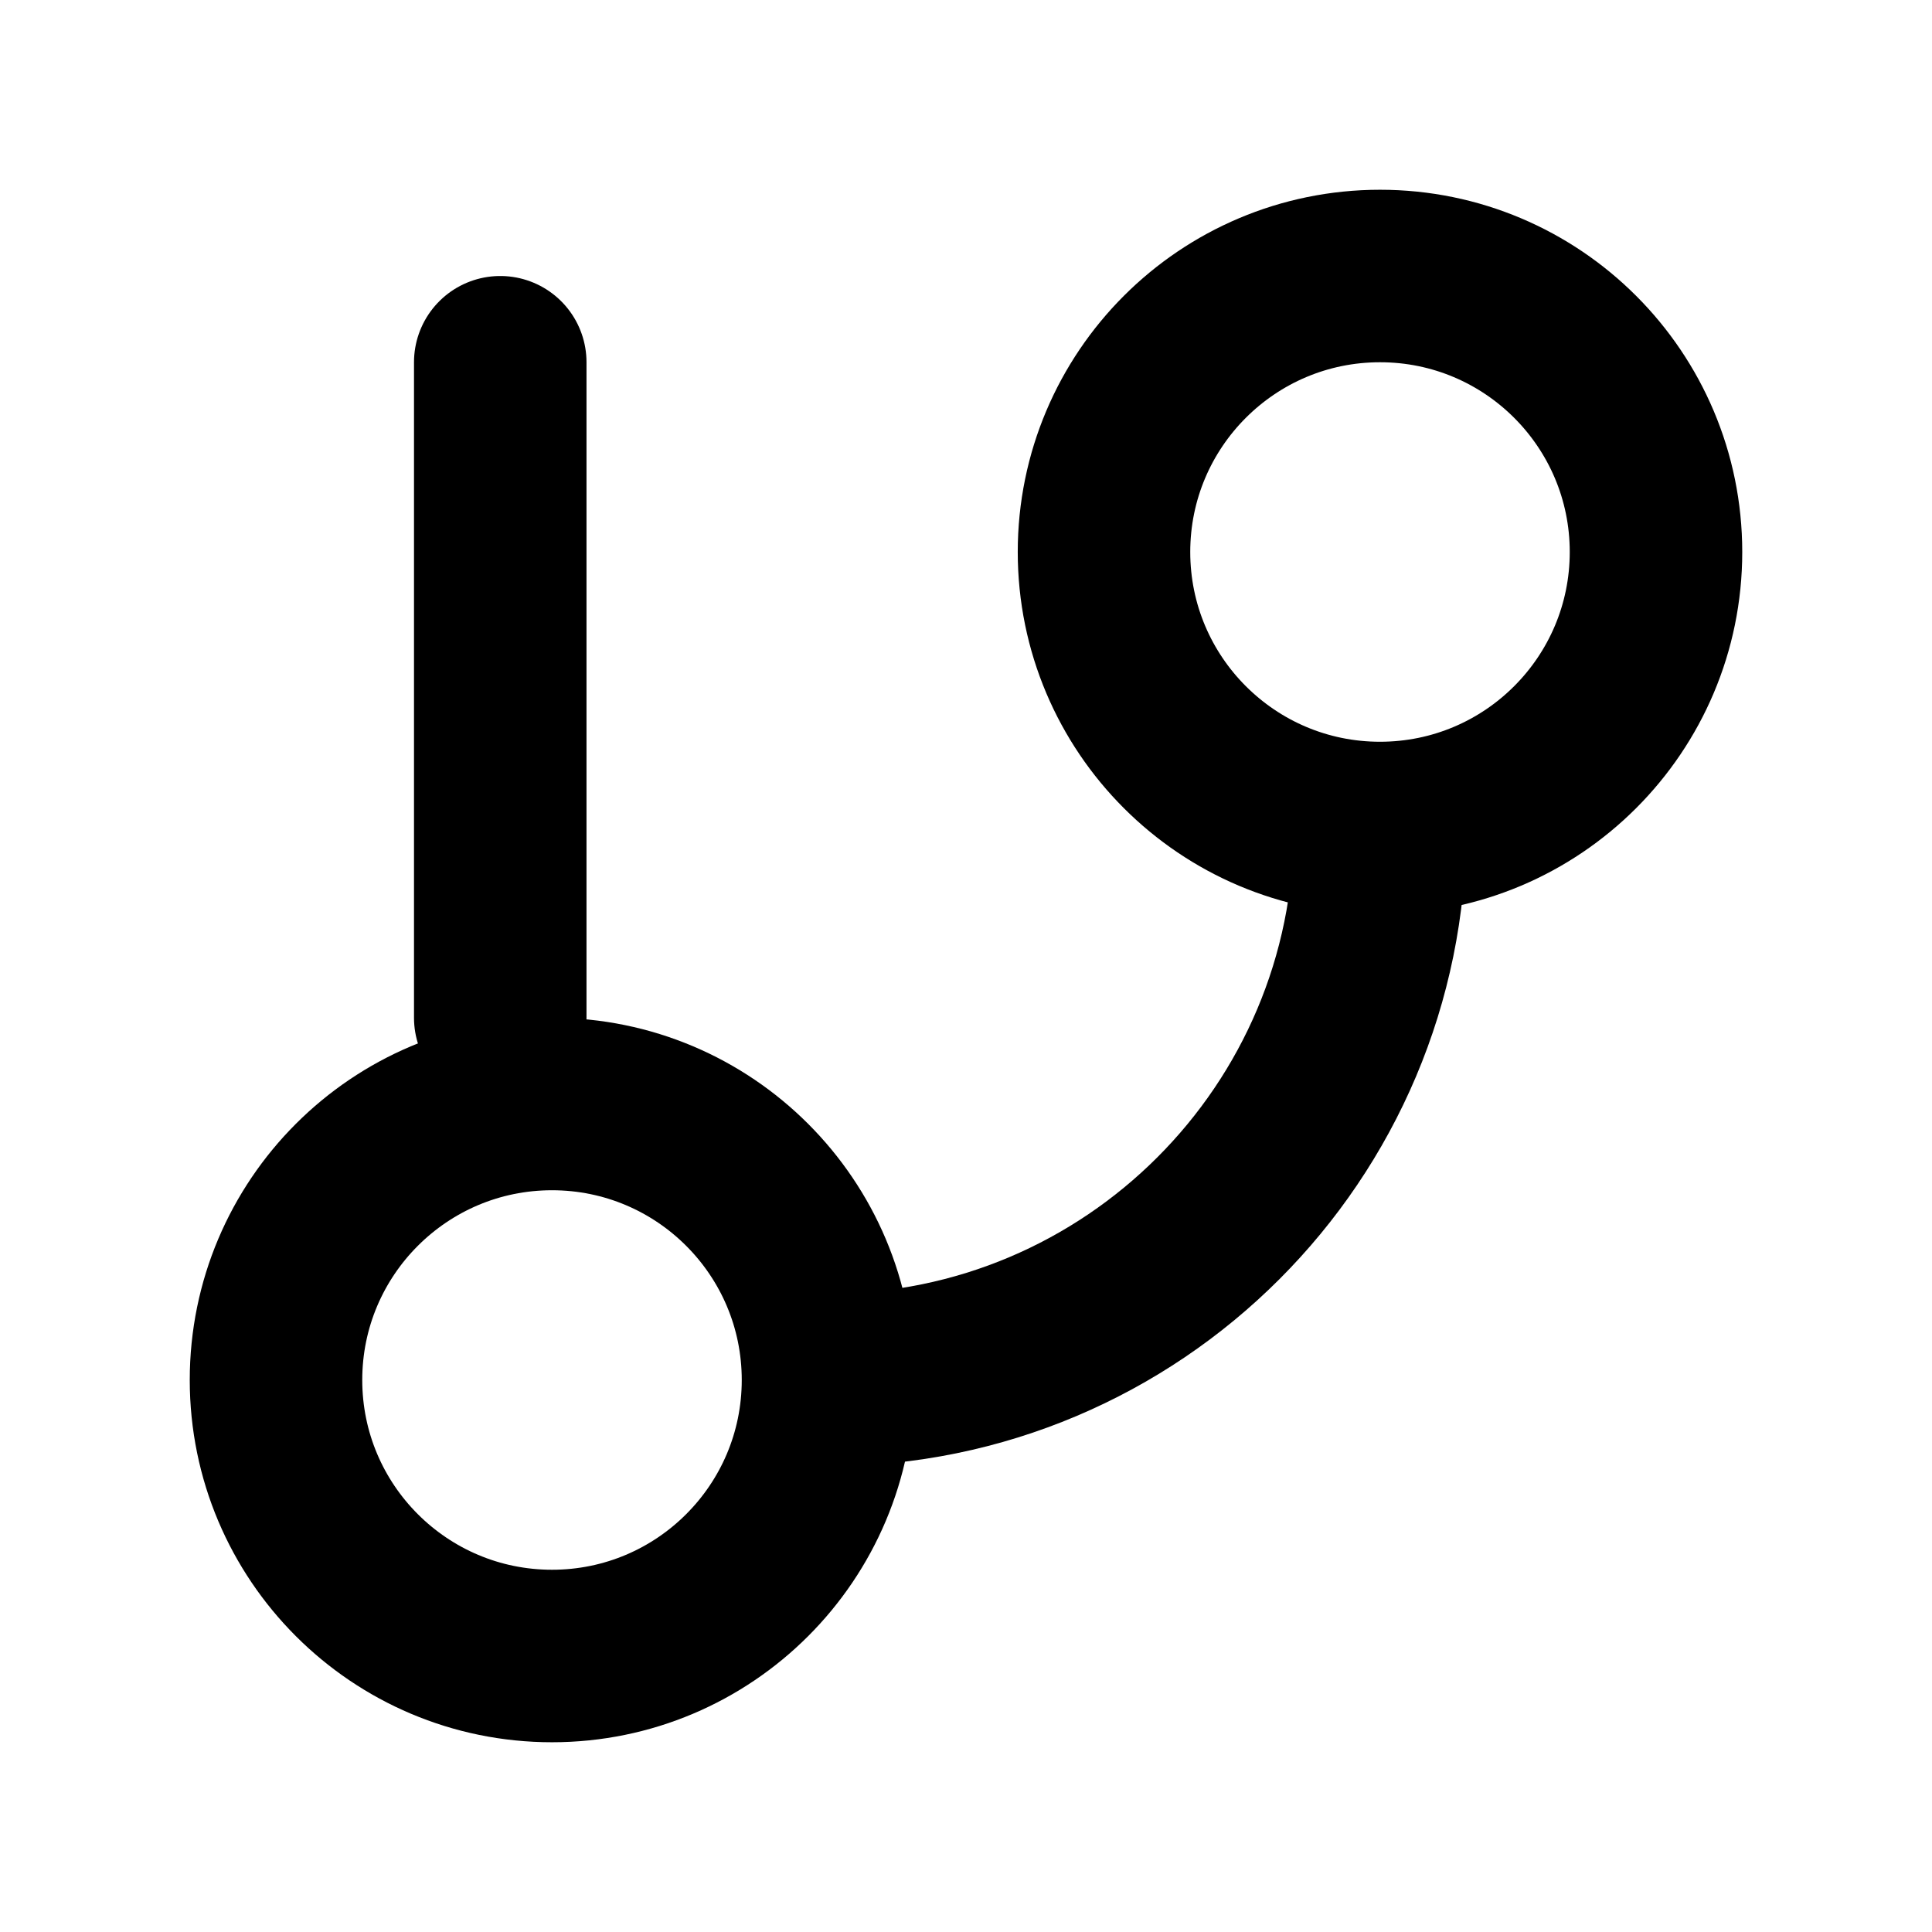
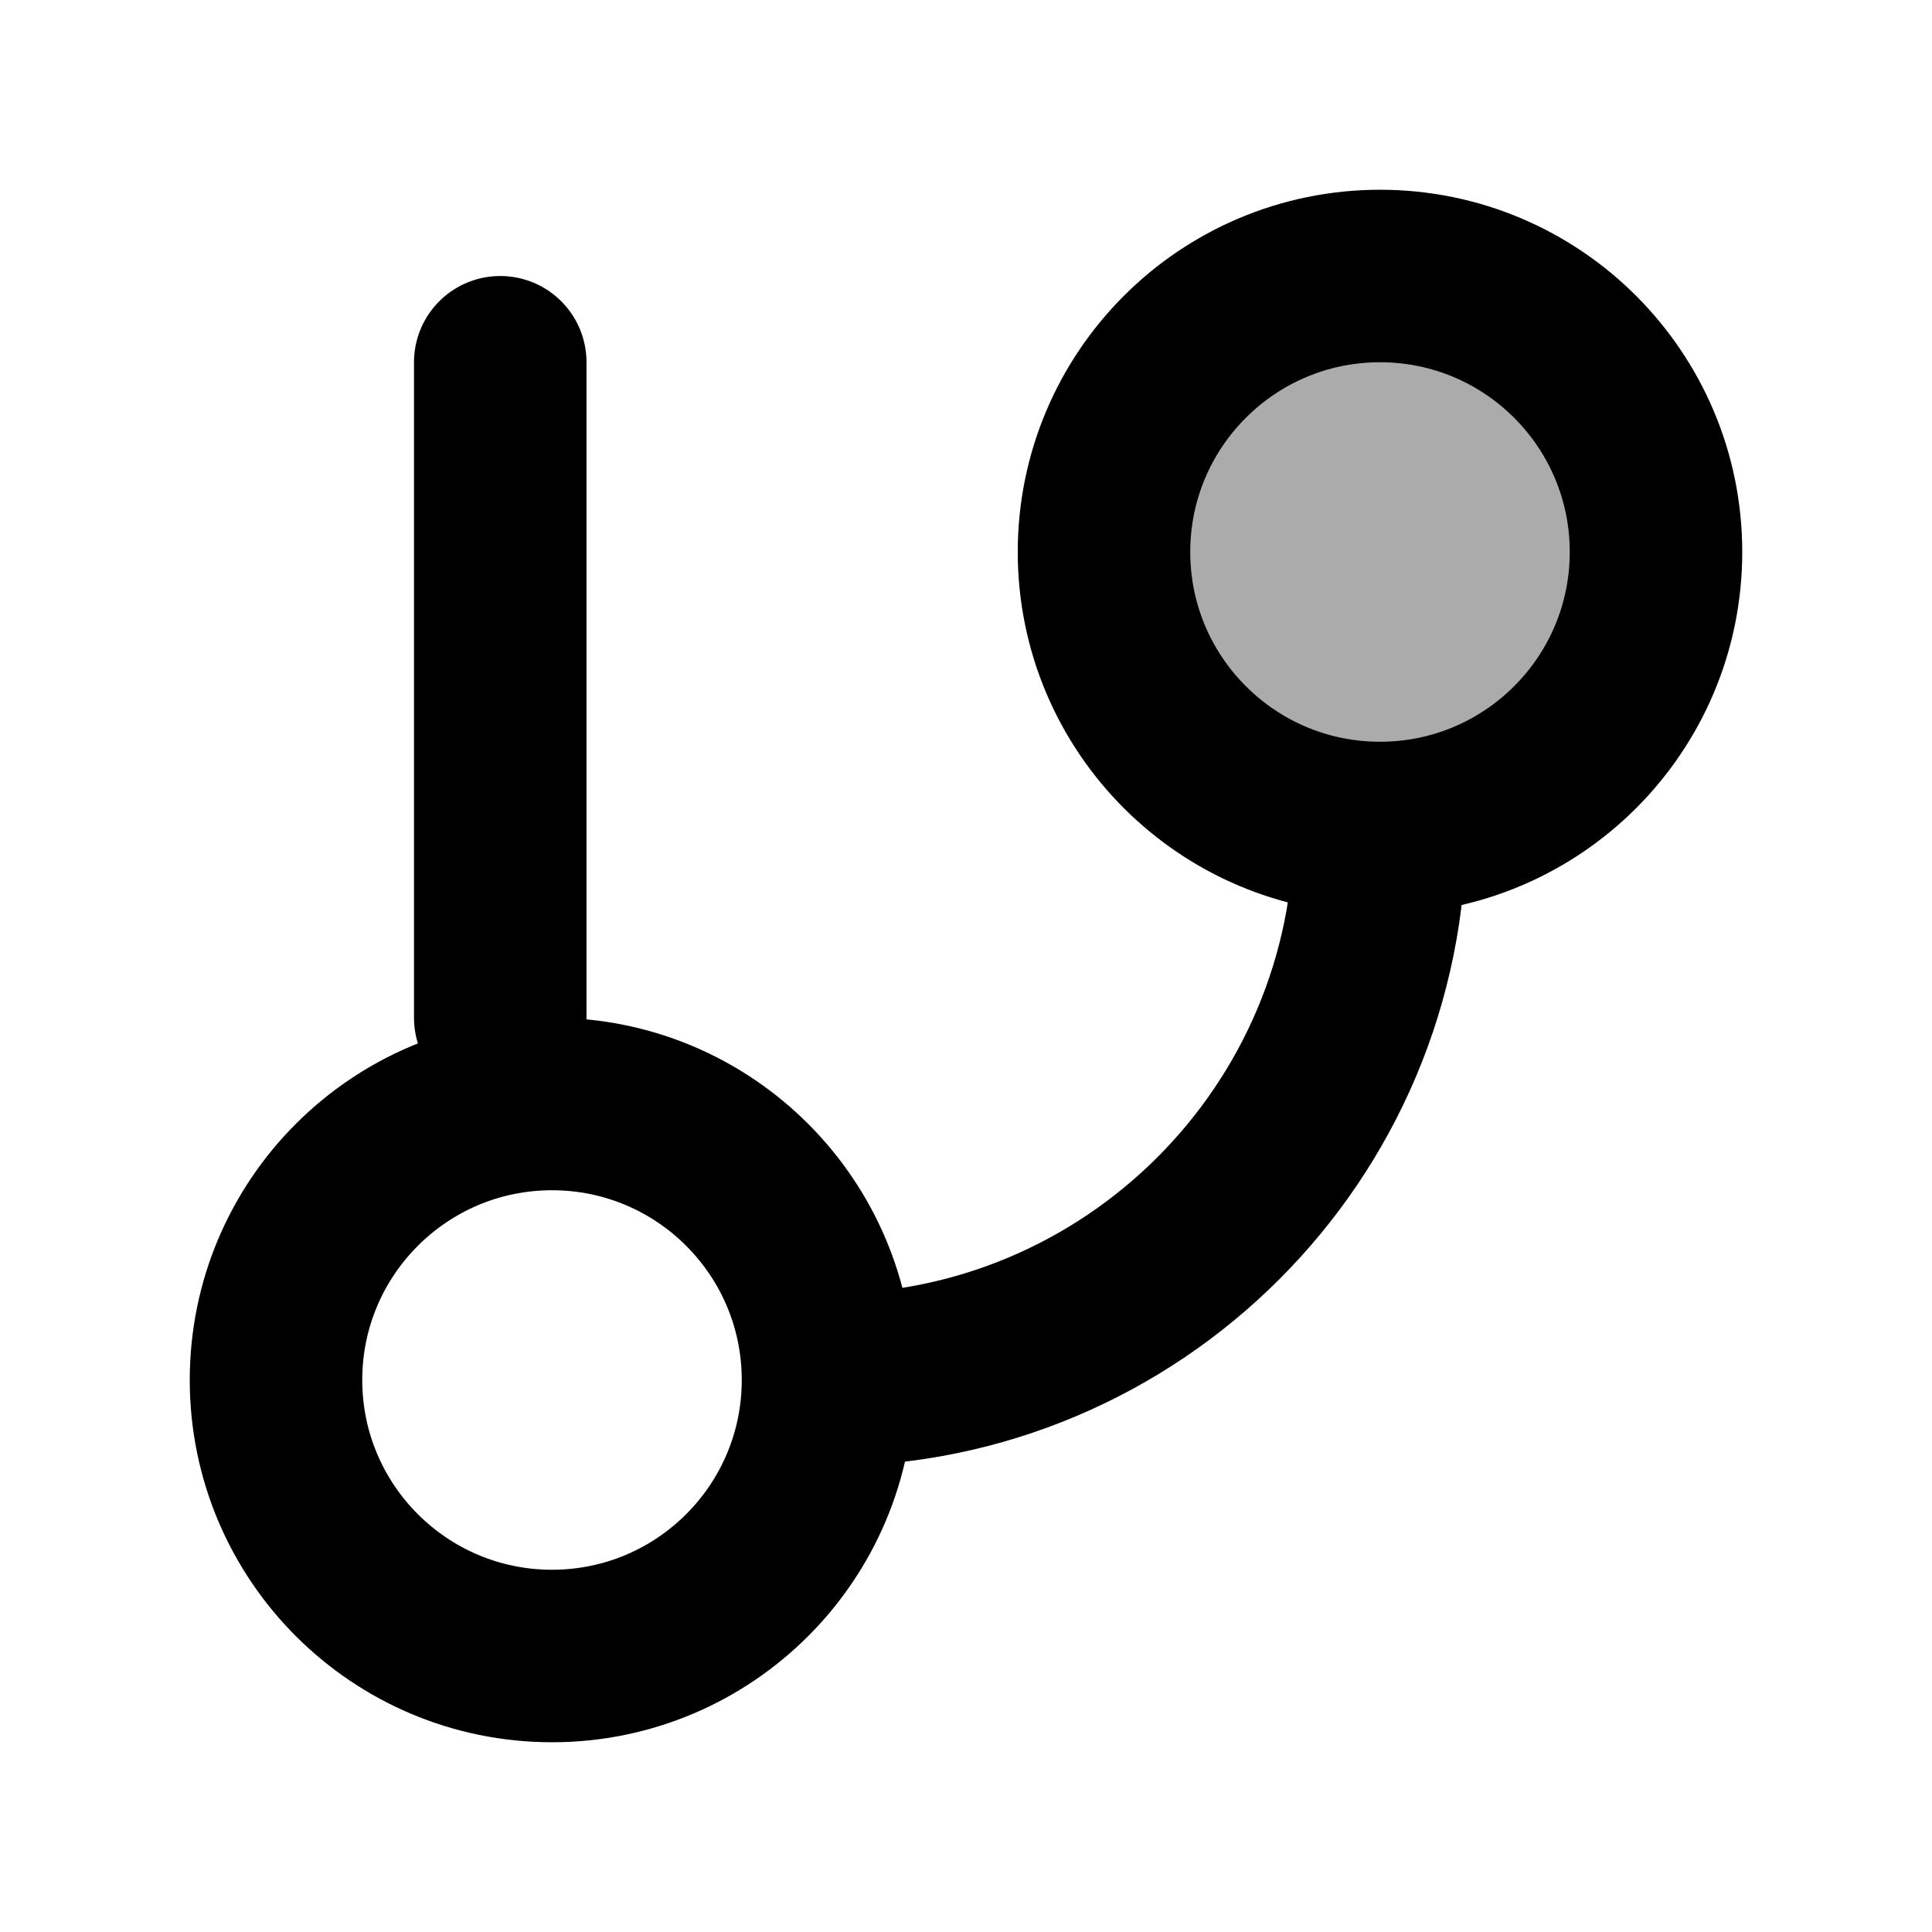
<svg xmlns="http://www.w3.org/2000/svg" width="14" height="14" viewBox="0 0 14 14" fill="none">
  <circle cx="4" cy="10" r="2" stroke="black" stroke-width="1.25" />
-   <circle cx="10" cy="4" r="2" stroke="black" stroke-width="1.25" />
+   <circle cx="10" cy="4" r="2" fill="black" fill-opacity="0.33" stroke="black" stroke-width="1.25" />
  <line x1="3.625" y1="2.625" x2="3.625" y2="7.375" stroke="black" stroke-width="1.25" stroke-linecap="round" />
  <path d="M10 6V6C10 8.209 8.209 10 6 10V10" stroke="black" stroke-width="1.25" />
</svg>
